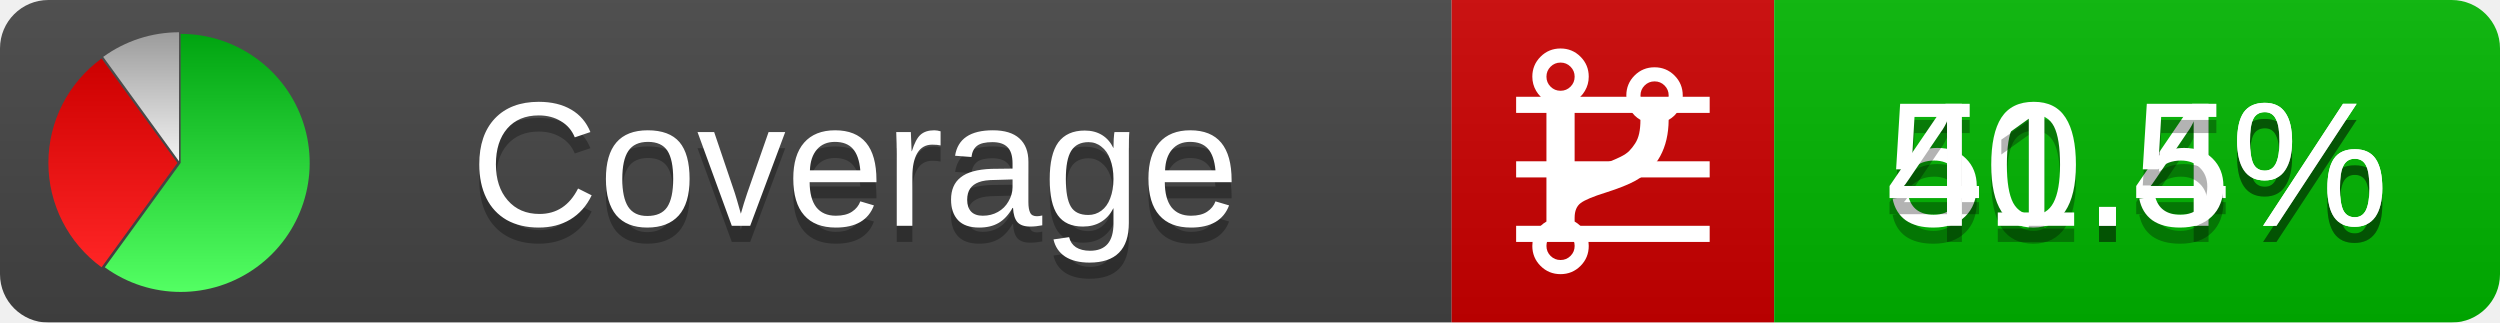
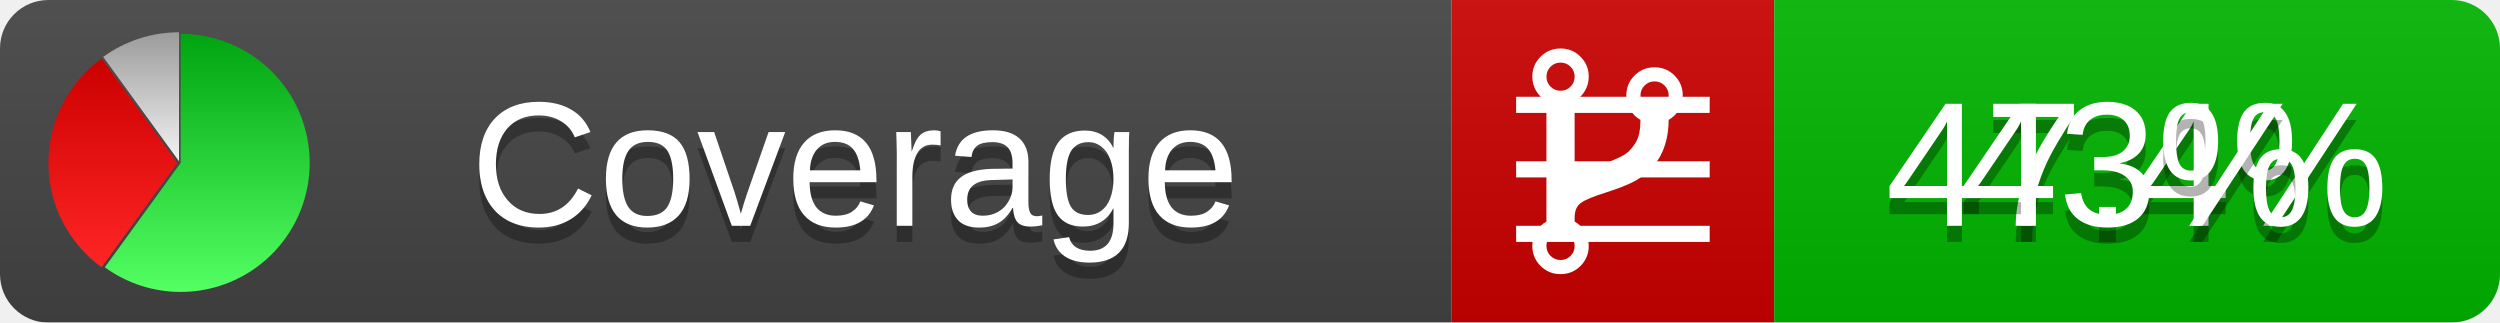
<svg xmlns="http://www.w3.org/2000/svg" xmlns:xlink="http://www.w3.org/1999/xlink" width="155" height="20">
  <style type="text/css">
          
            @keyframes fadeout {
              0 % { visibility: visible; opacity: 1; }
              40% { visibility: visible; opacity: 1; }
              50% { visibility: hidden; opacity: 0; }
              90% { visibility: hidden; opacity: 0; }
              100% { visibility: visible; opacity: 1; }
            }
            @keyframes fadein {
              0% { visibility: hidden; opacity: 0; }
              40% { visibility: hidden; opacity: 0; }
              50% { visibility: visible; opacity: 1; }
              90% { visibility: visible; opacity: 1; }
              100% { visibility: hidden; opacity: 0; }
            }
            .linecoverage {
                animation-duration: 10s;
                animation-name: fadeout;
                animation-iteration-count: infinite;
            }
            .branchcoverage {
                animation-duration: 10s;
                animation-name: fadein;
                animation-iteration-count: infinite;
            }
          
    </style>
  <defs>
    <linearGradient id="gradient" x2="0" y2="100%">
      <stop offset="0" stop-color="#bbb" stop-opacity=".1" />
      <stop offset="1" stop-opacity=".1" />
    </linearGradient>
    <linearGradient id="green" x2="0" y2="100%">
      <stop offset="0" stop-color="#00A410" />
      <stop offset="1" stop-color="#53FF63" />
    </linearGradient>
    <linearGradient id="red" x2="0" y2="100%">
      <stop offset="0" stop-color="#C00" />
      <stop offset="1" stop-color="#FF2525" />
    </linearGradient>
    <linearGradient id="gray" x2="0" y2="100%">
      <stop offset="0" stop-color="#9B9B9B" />
      <stop offset="1" stop-color="#F3F3F3" />
    </linearGradient>
    <mask id="mask">
      <rect width="155" height="20" rx="3" fill="#fff" />
    </mask>
    <g id="icon">
      <path style="fill:url(#green);" d="M205,202.5 l0,-200 a200,200 0 1,1 -117.558,361.803 z" />
      <path style="fill:url(#red);" d="M200,202.5 l-117.558,161.803 a200,200 0 0,1 0,-323.607 z" />
      <path style="fill:url(#gray);" d="M202.5,200 l-117.558,-161.803 a200,200 0 0,1 117.558,-38.196 z" />
    </g>
  </defs>
  <g mask="url(#mask)">
    <rect x="0" y="0" width="90" height="20" fill="#444" />
    <rect x="90" y="0" width="20" height="20" fill="#c00" />
    <rect x="110" y="0" width="45" height="20" fill="#00B600" />
    <rect x="0" y="0" width="155" height="20" fill="url(#gradient)" />
  </g>
  <g>
    <path class="linecoverage" stroke="#fff" d="M94 6.5 h12 M94 10.5 h12 M94 14.5 h12" />
    <path class="branchcoverage" fill="#fff" d="m 97.628,15.247 q 0,-0.364 -0.255,-0.619 -0.255,-0.255 -0.619,-0.255 -0.364,0 -0.619,0.255 -0.255,0.255 -0.255,0.619 0,0.364 0.255,0.619 0.255,0.255 0.619,0.255 0.364,0 0.619,-0.255 0.255,-0.255 0.255,-0.619 z m 0,-10.493 q 0,-0.364 -0.255,-0.619 -0.255,-0.255 -0.619,-0.255 -0.364,0 -0.619,0.255 -0.255,0.255 -0.255,0.619 0,0.364 0.255,0.619 0.255,0.255 0.619,0.255 0.364,0 0.619,-0.255 0.255,-0.255 0.255,-0.619 z m 5.83,1.166 q 0,-0.364 -0.255,-0.619 -0.255,-0.255 -0.619,-0.255 -0.364,0 -0.619,0.255 -0.255,0.255 -0.255,0.619 0,0.364 0.255,0.619 0.255,0.255 0.619,0.255 0.364,0 0.619,-0.255 0.255,-0.255 0.255,-0.619 z m 0.874,0 q 0,0.474 -0.237,0.879 -0.237,0.405 -0.638,0.633 -0.018,2.614 -2.059,3.771 -0.619,0.346 -1.849,0.738 -1.166,0.364 -1.544,0.647 -0.378,0.282 -0.378,0.911 l 0,0.237 q 0.401,0.228 0.638,0.633 0.237,0.405 0.237,0.879 0,0.729 -0.51,1.239 -0.51,0.51 -1.239,0.51 -0.729,0 -1.239,-0.51 -0.51,-0.51 -0.51,-1.239 0,-0.474 0.237,-0.879 0.237,-0.405 0.638,-0.633 l 0,-7.469 q -0.401,-0.228 -0.638,-0.633 -0.237,-0.405 -0.237,-0.879 0,-0.729 0.51,-1.239 0.51,-0.51 1.239,-0.51 0.729,0 1.239,0.51 0.51,0.51 0.51,1.239 0,0.474 -0.237,0.879 -0.237,0.405 -0.638,0.633 l 0,4.527 q 0.492,-0.237 1.403,-0.519 0.501,-0.155 0.797,-0.269 0.296,-0.114 0.642,-0.282 0.346,-0.169 0.537,-0.36 0.191,-0.191 0.369,-0.465 0.178,-0.273 0.255,-0.633 0.077,-0.36 0.077,-0.833 -0.401,-0.228 -0.638,-0.633 -0.237,-0.405 -0.237,-0.879 0,-0.729 0.51,-1.239 0.51,-0.51 1.239,-0.51 0.729,0 1.239,0.51 0.51,0.51 0.51,1.239 z" />
  </g>
  <g fill="#fff" text-anchor="middle" font-family="Verdana,Arial,Geneva,sans-serif" font-size="11">
    <a xlink:href="https://github.com/danielpalme/ReportGenerator" target="_top">
      <use xlink:href="#icon" transform="translate(3,2) scale(.04)" />
    </a>
    <text x="53" y="15" fill="#010101" fill-opacity=".3">Coverage</text>
    <text x="53" y="14" fill="#fff">Coverage</text>
-     <text class="linecoverage" x="132.5" y="15" fill="#010101" fill-opacity=".3">50.4%</text>
-     <text class="linecoverage" x="132.5" y="14">50.4%</text>
-     <text class="branchcoverage" x="132.5" y="15" fill="#010101" fill-opacity=".3">41.5%</text>
-     <text class="branchcoverage" x="132.5" y="14">41.5%</text>
+     <text class="linecoverage" x="132.5" y="15" fill="#010101" fill-opacity=".3">47.4%</text>
+     <text class="linecoverage" x="132.5" y="14">47.4%</text>
+     <text class="branchcoverage" x="132.5" y="15" fill="#010101" fill-opacity=".3">43%</text>
+     <text class="branchcoverage" x="132.5" y="14">43%</text>
  </g>
  <g>
    <rect class="linecoverage" x="90" y="0" width="65" height="20" fill-opacity="0" />
    <rect class="branchcoverage" x="90" y="0" width="65" height="20" fill-opacity="0" />
  </g>
</svg>
